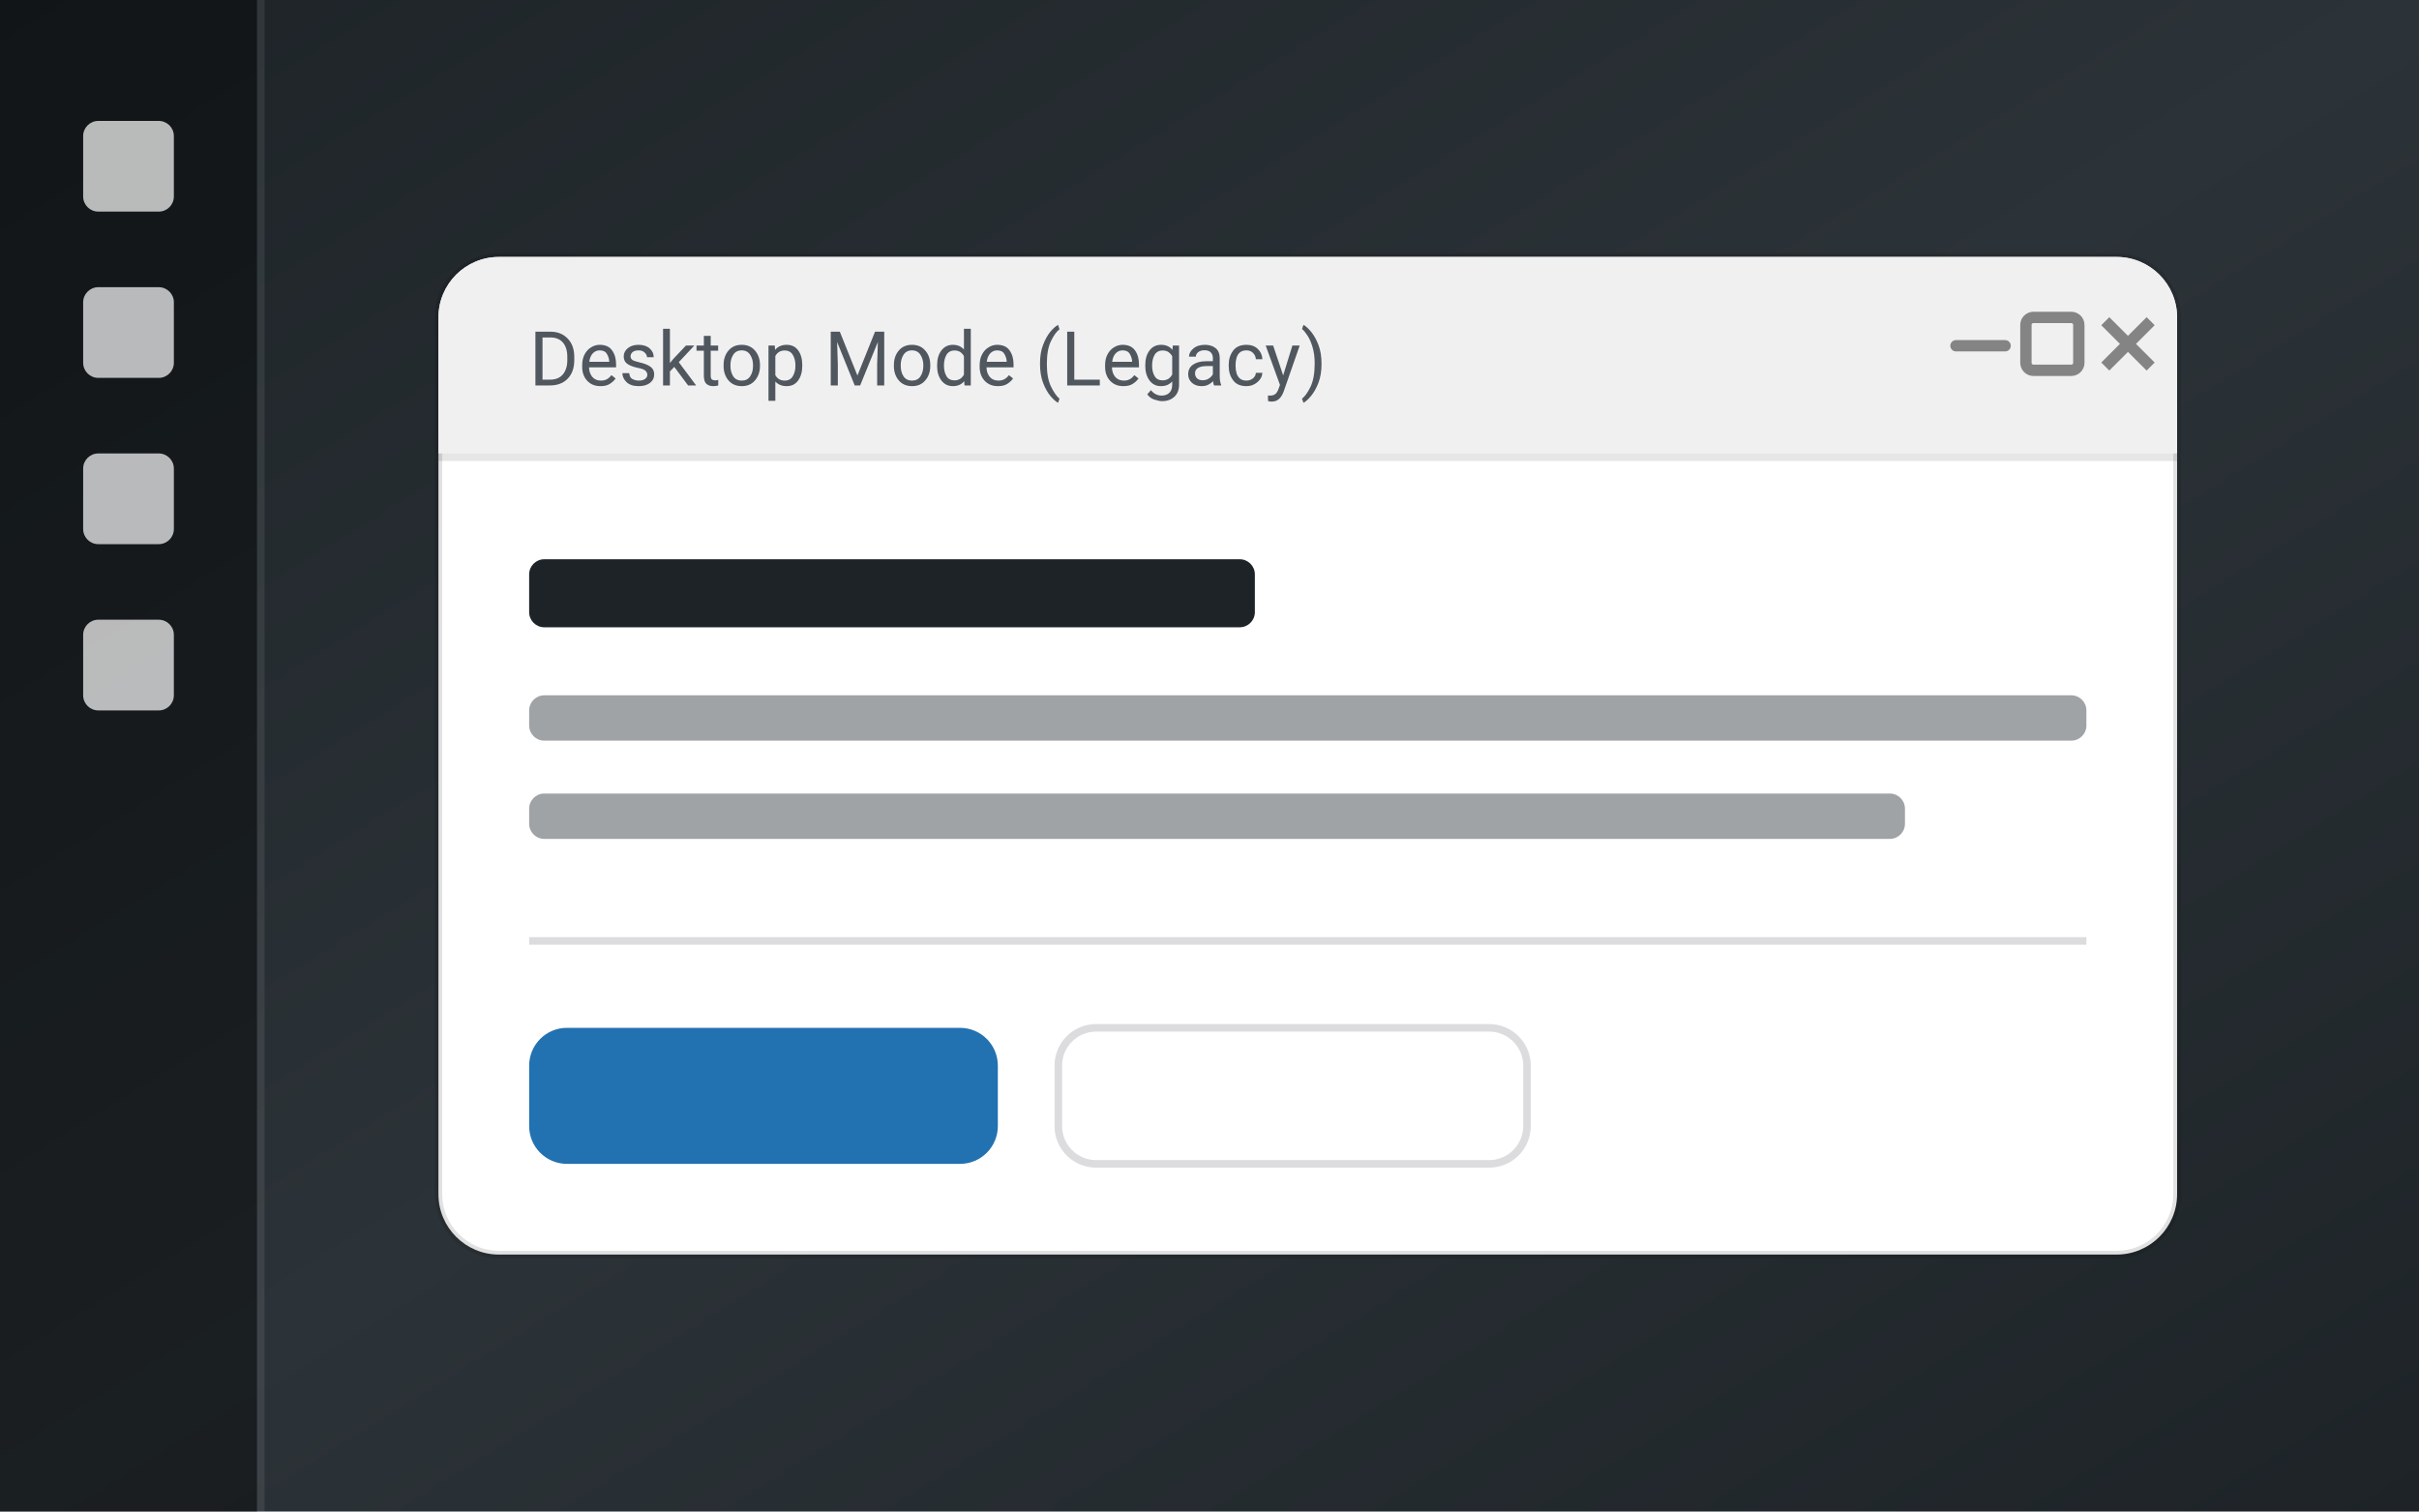
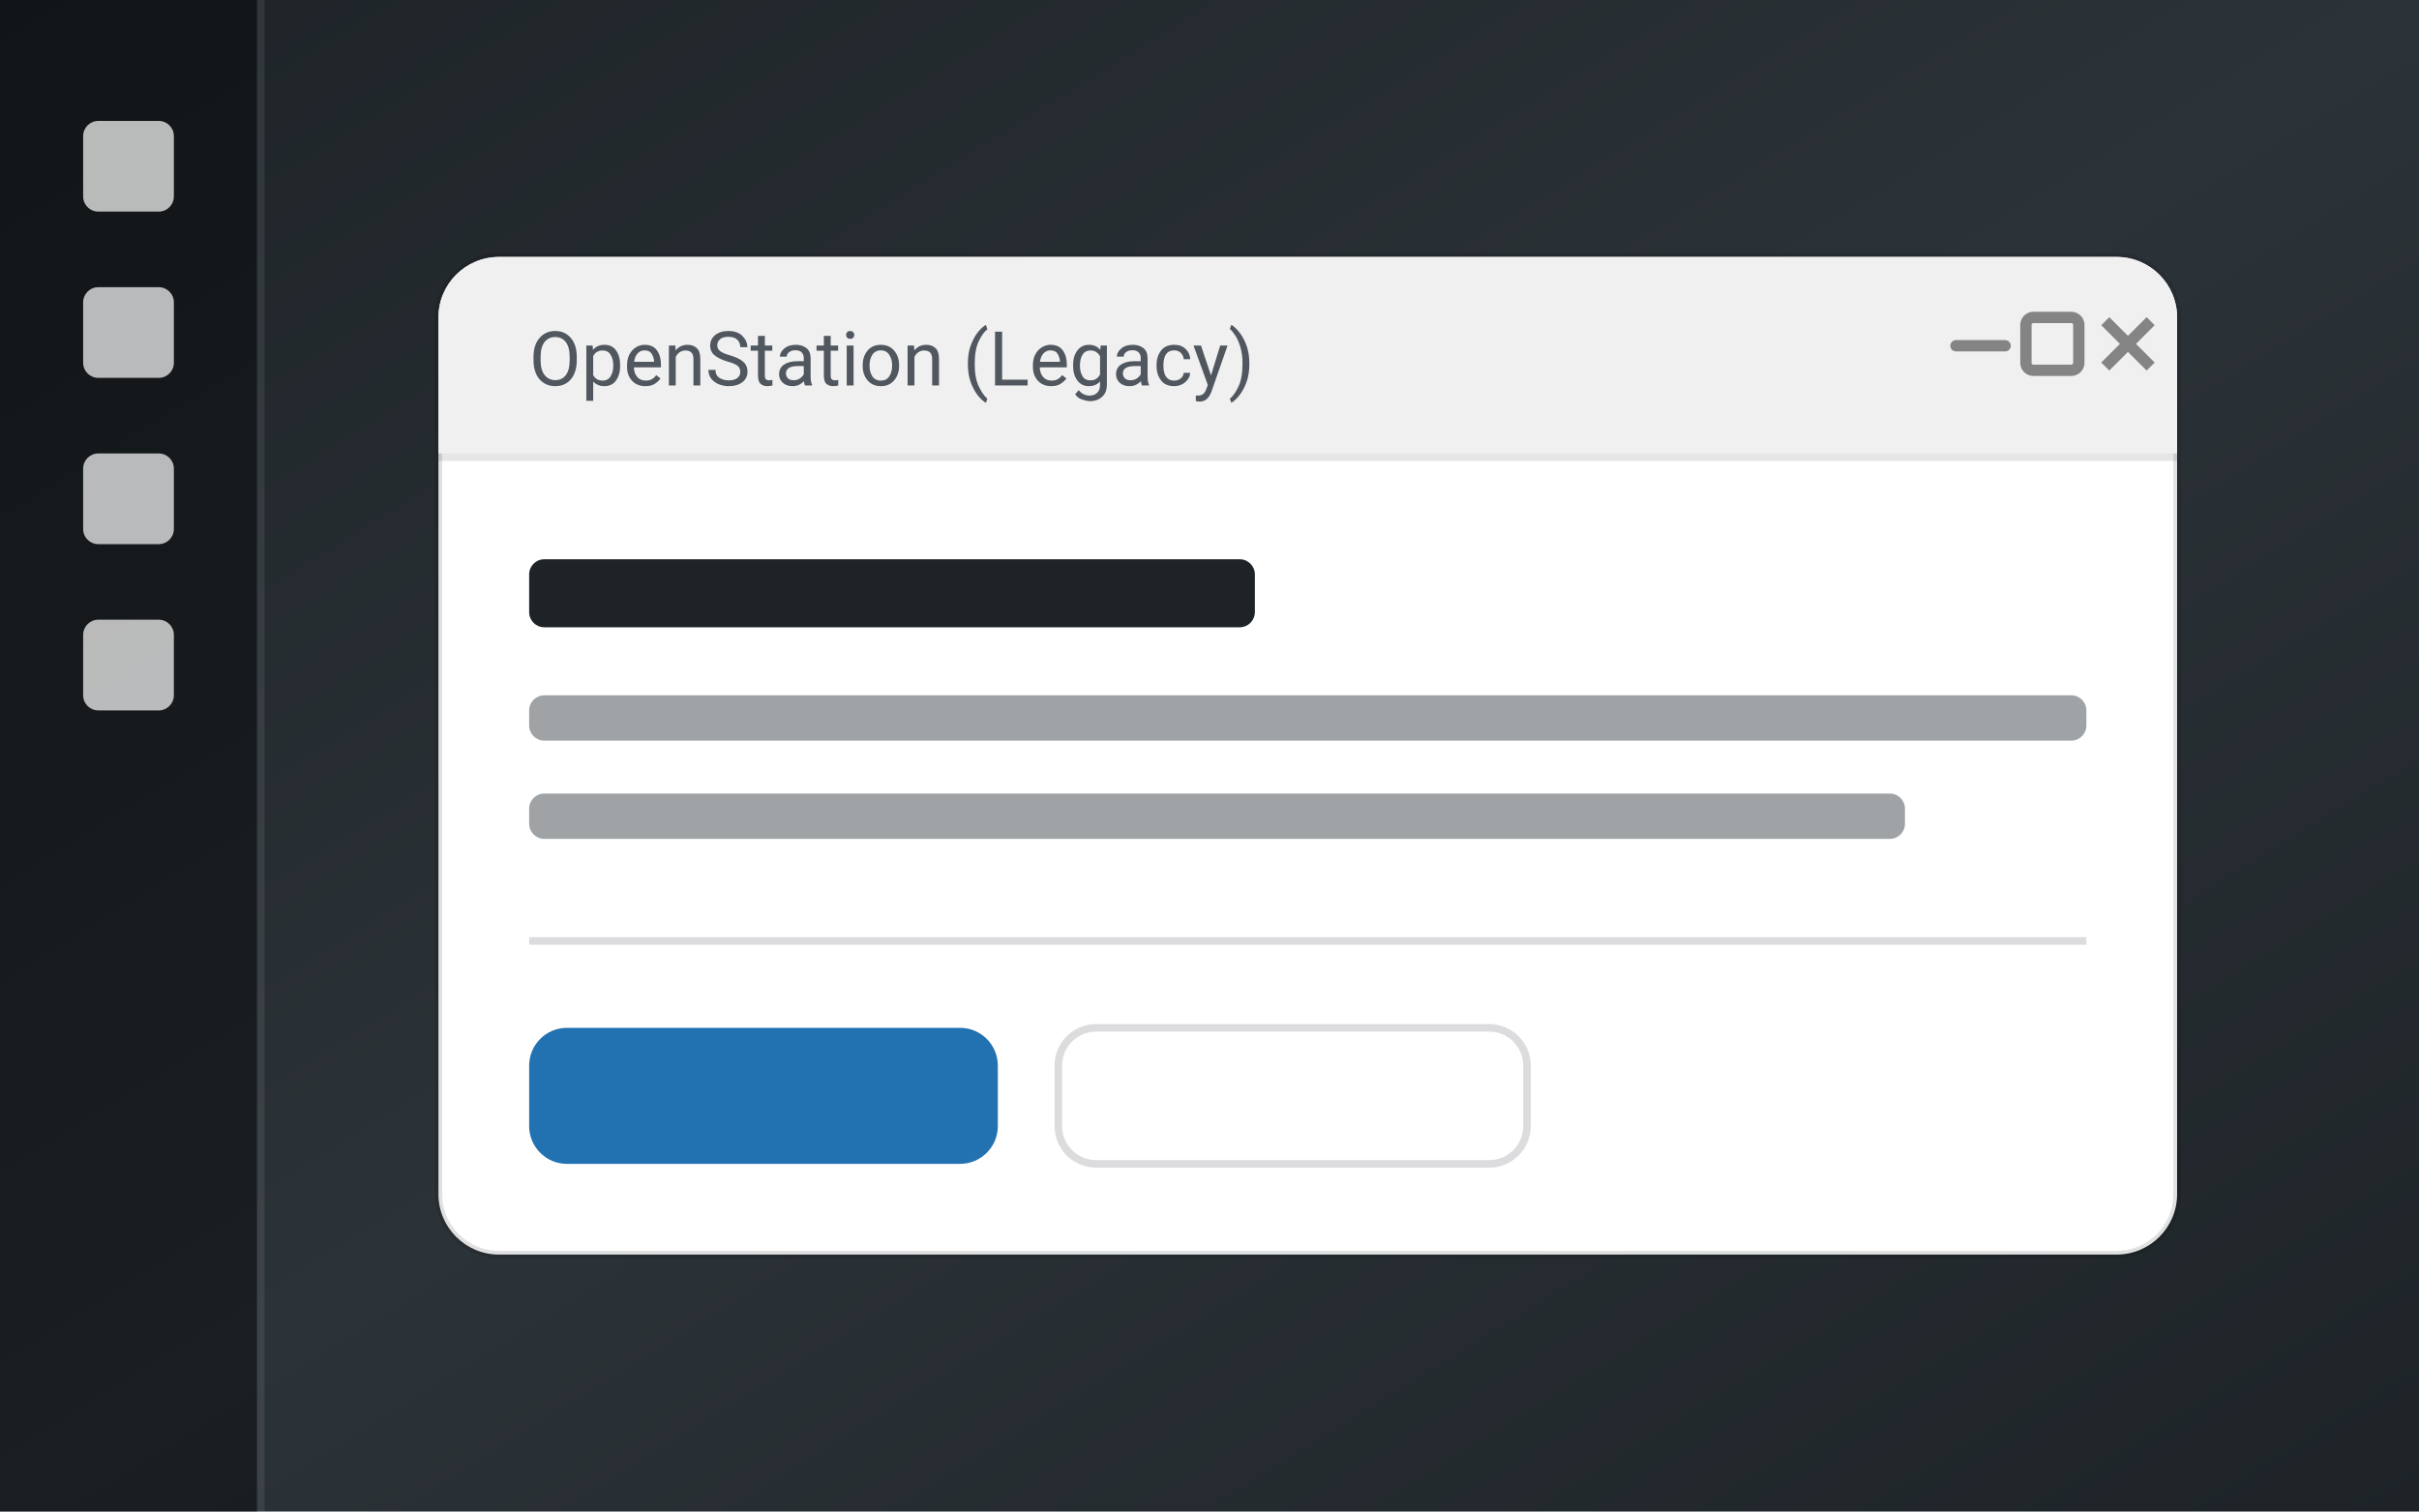
- <svg xmlns="http://www.w3.org/2000/svg" viewBox="0 0 320 200" width="320" height="200" role="img" aria-label="Desktop Mode (Legacy)">
+ <svg xmlns="http://www.w3.org/2000/svg" viewBox="0 0 320 200" width="320" height="200" role="img" aria-label="OpenStation (Legacy)">
  <defs>
    <linearGradient id="desk" x1="0" y1="0" x2="1" y2="1">
      <stop offset="0%" stop-color="#1d2327" />
      <stop offset="50%" stop-color="#2c3338" />
      <stop offset="100%" stop-color="#1d2327" />
    </linearGradient>
  </defs>
  <rect width="320" height="200" fill="url(#desk)" />
  <rect x="0" y="0" width="34" height="200" fill="#000" fill-opacity="0.4" />
  <line x1="34.5" y1="0" x2="34.5" y2="200" stroke="#fff" stroke-opacity="0.08" />
  <g fill="#fff" fill-opacity="0.7">
    <rect x="11" y="16" width="12" height="12" rx="2" />
    <rect x="11" y="38" width="12" height="12" rx="2" />
    <rect x="11" y="60" width="12" height="12" rx="2" />
    <rect x="11" y="82" width="12" height="12" rx="2" />
  </g>
  <g>
    <rect x="58" y="34" width="230" height="132" rx="8" fill="#fff" stroke="#000" stroke-opacity="0.12" />
    <path d="M58 42a8 8 0 0 1 8-8h214a8 8 0 0 1 8 8v18H58z" fill="#f0f0f1" />
    <line x1="58" y1="60.5" x2="288" y2="60.5" stroke="#000" stroke-opacity="0.1" />
    <g fill="#000" fill-opacity="0.45">
      <rect x="258" y="45" width="8" height="1.5" rx="0.75" />
      <rect x="268" y="42" width="7" height="7" rx="1" fill="none" stroke="#000" stroke-opacity="0.45" stroke-width="1.5" />
      <path d="M278.5 42.5l6 6m0-6l-6 6" stroke="#000" stroke-opacity="0.45" stroke-width="1.5" fill="none" />
    </g>
-     <text x="70" y="51" font-family="-apple-system, BlinkMacSystemFont, 'Segoe UI', Roboto, sans-serif" font-size="10" fill="#50575e">Desktop Mode (Legacy)</text>
+     <text x="70" y="51" font-family="-apple-system, BlinkMacSystemFont, 'Segoe UI', Roboto, sans-serif" font-size="10" fill="#50575e">OpenStation (Legacy)</text>
    <rect x="70" y="74" width="96" height="9" rx="2" fill="#1d2327" />
    <rect x="70" y="92" width="206" height="6" rx="2" fill="#50575e" fill-opacity="0.55" />
    <rect x="70" y="105" width="182" height="6" rx="2" fill="#50575e" fill-opacity="0.55" />
    <line x1="70" y1="124.5" x2="276" y2="124.5" stroke="#dcdcde" />
    <rect x="70" y="136" width="62" height="18" rx="5" fill="#2271b1" />
    <rect x="140" y="136" width="62" height="18" rx="5" fill="none" stroke="#dcdcde" />
  </g>
</svg>
